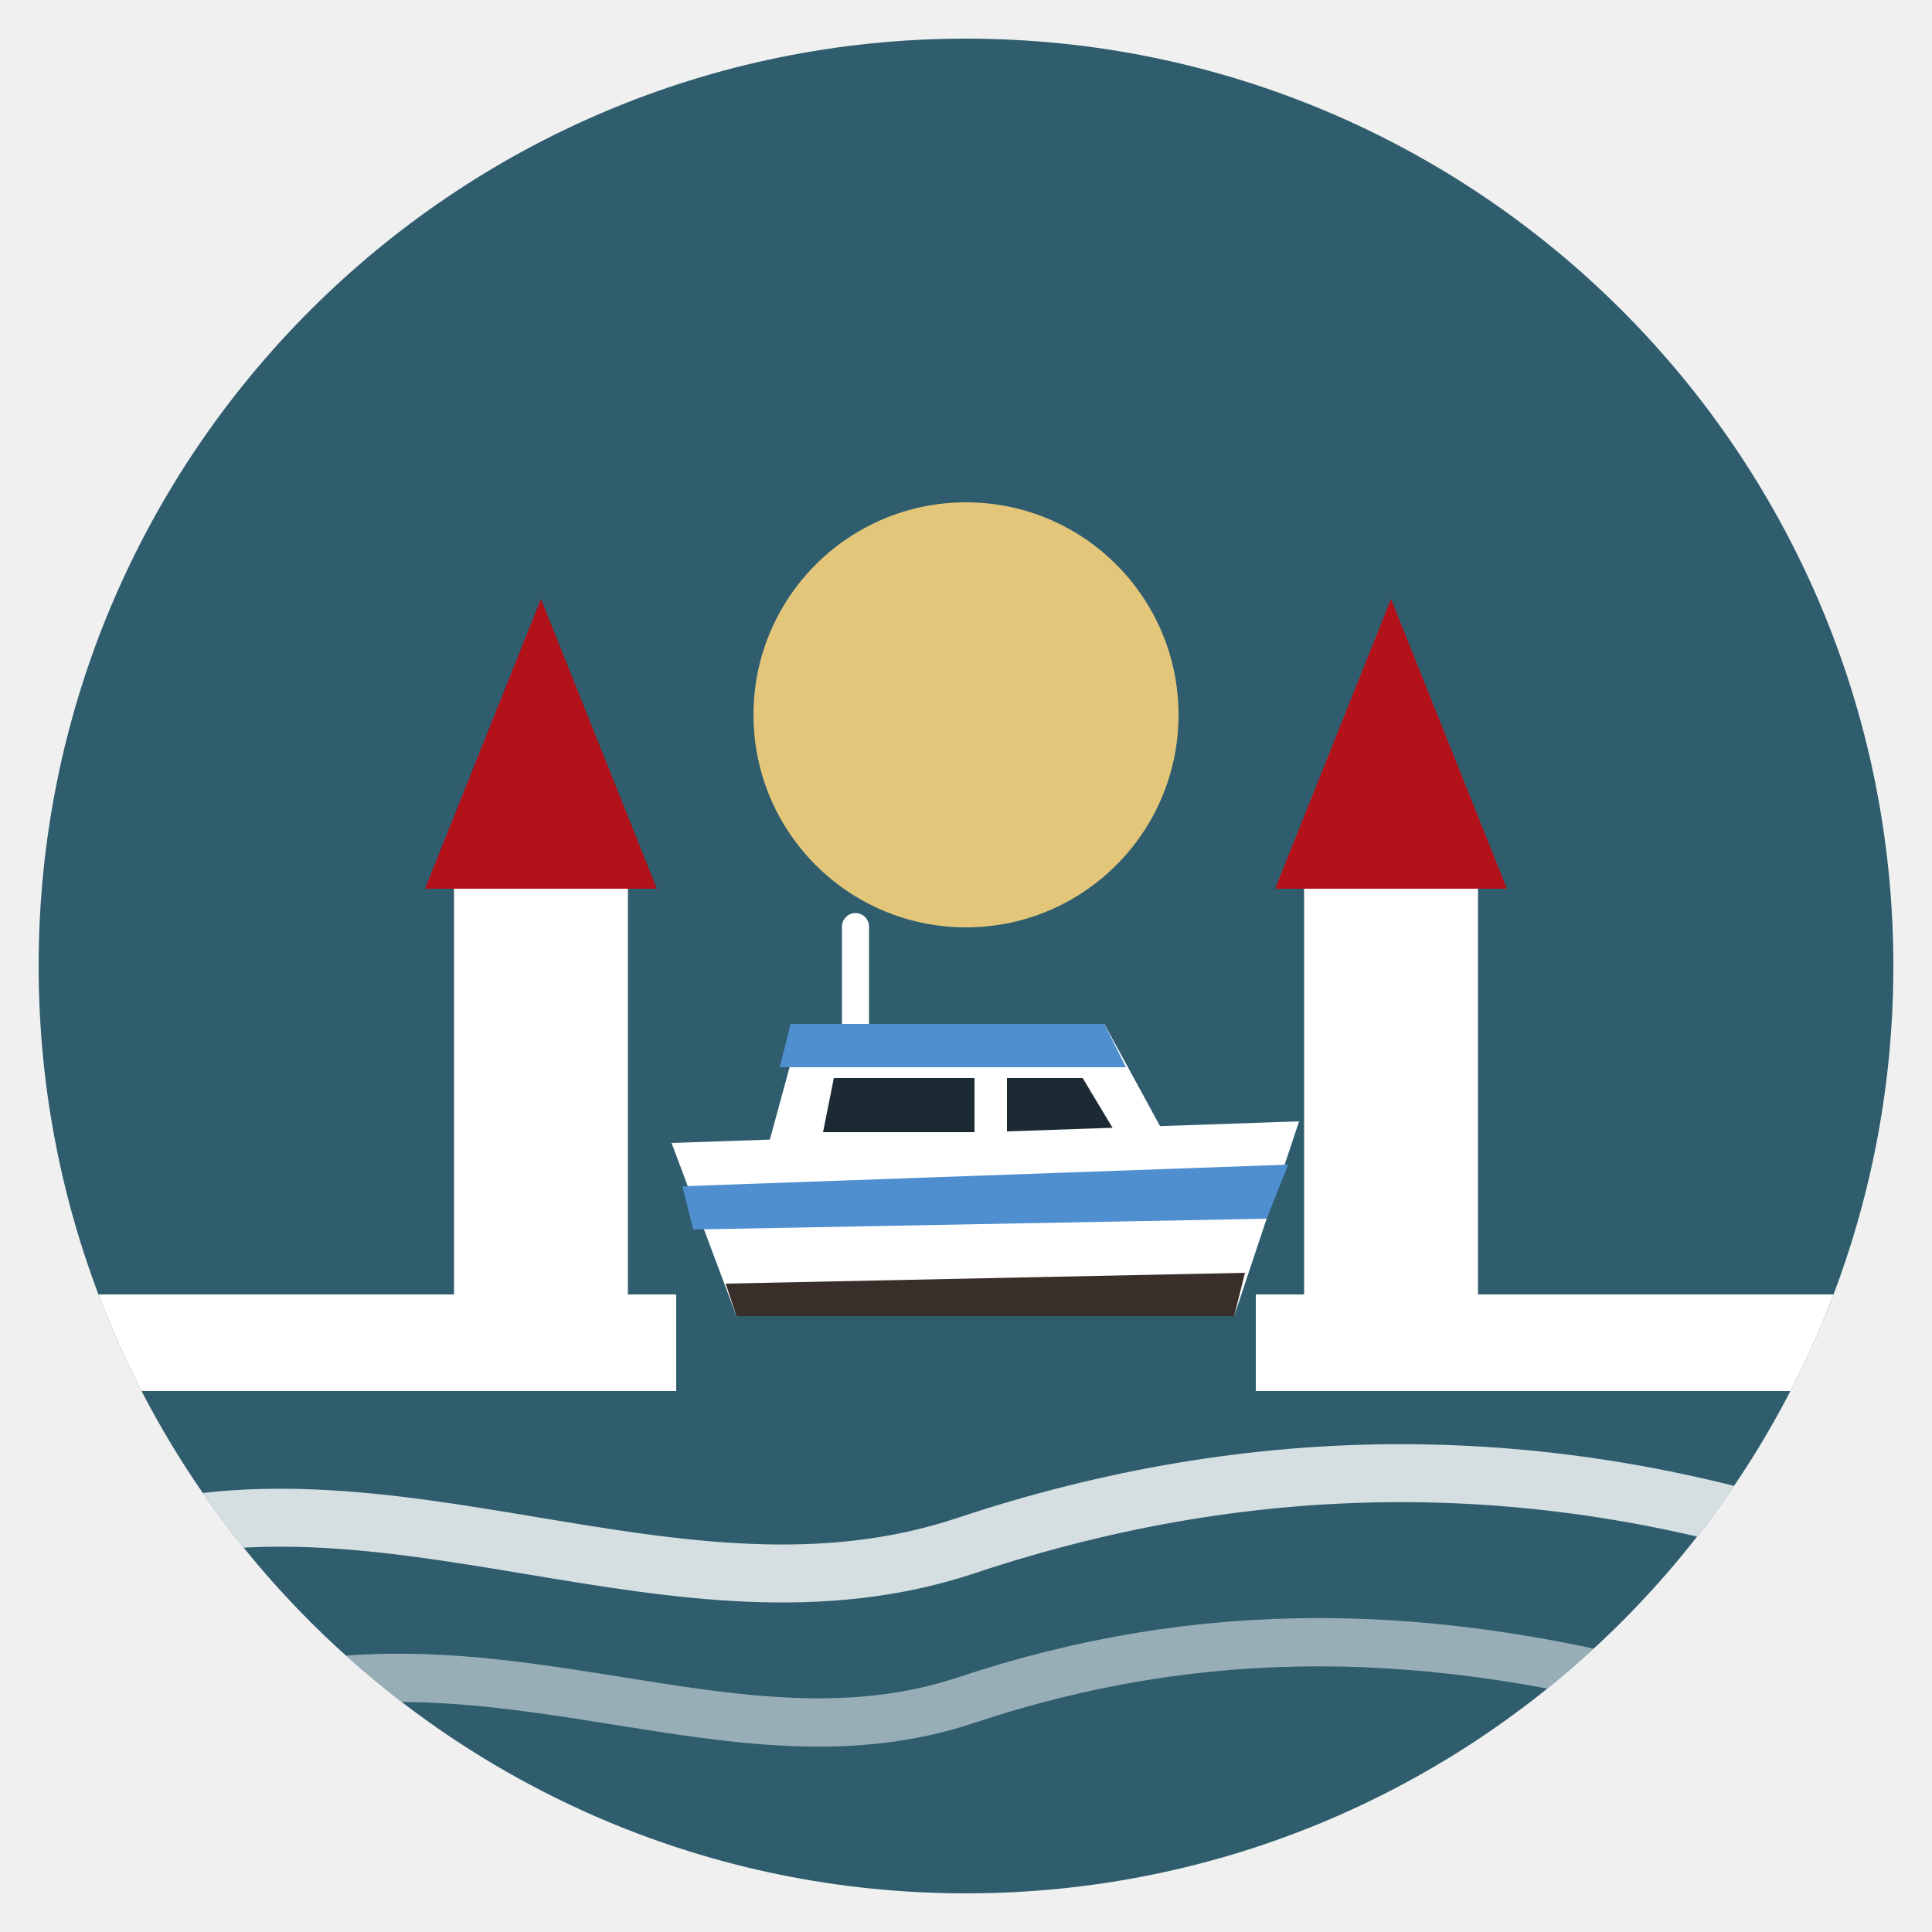
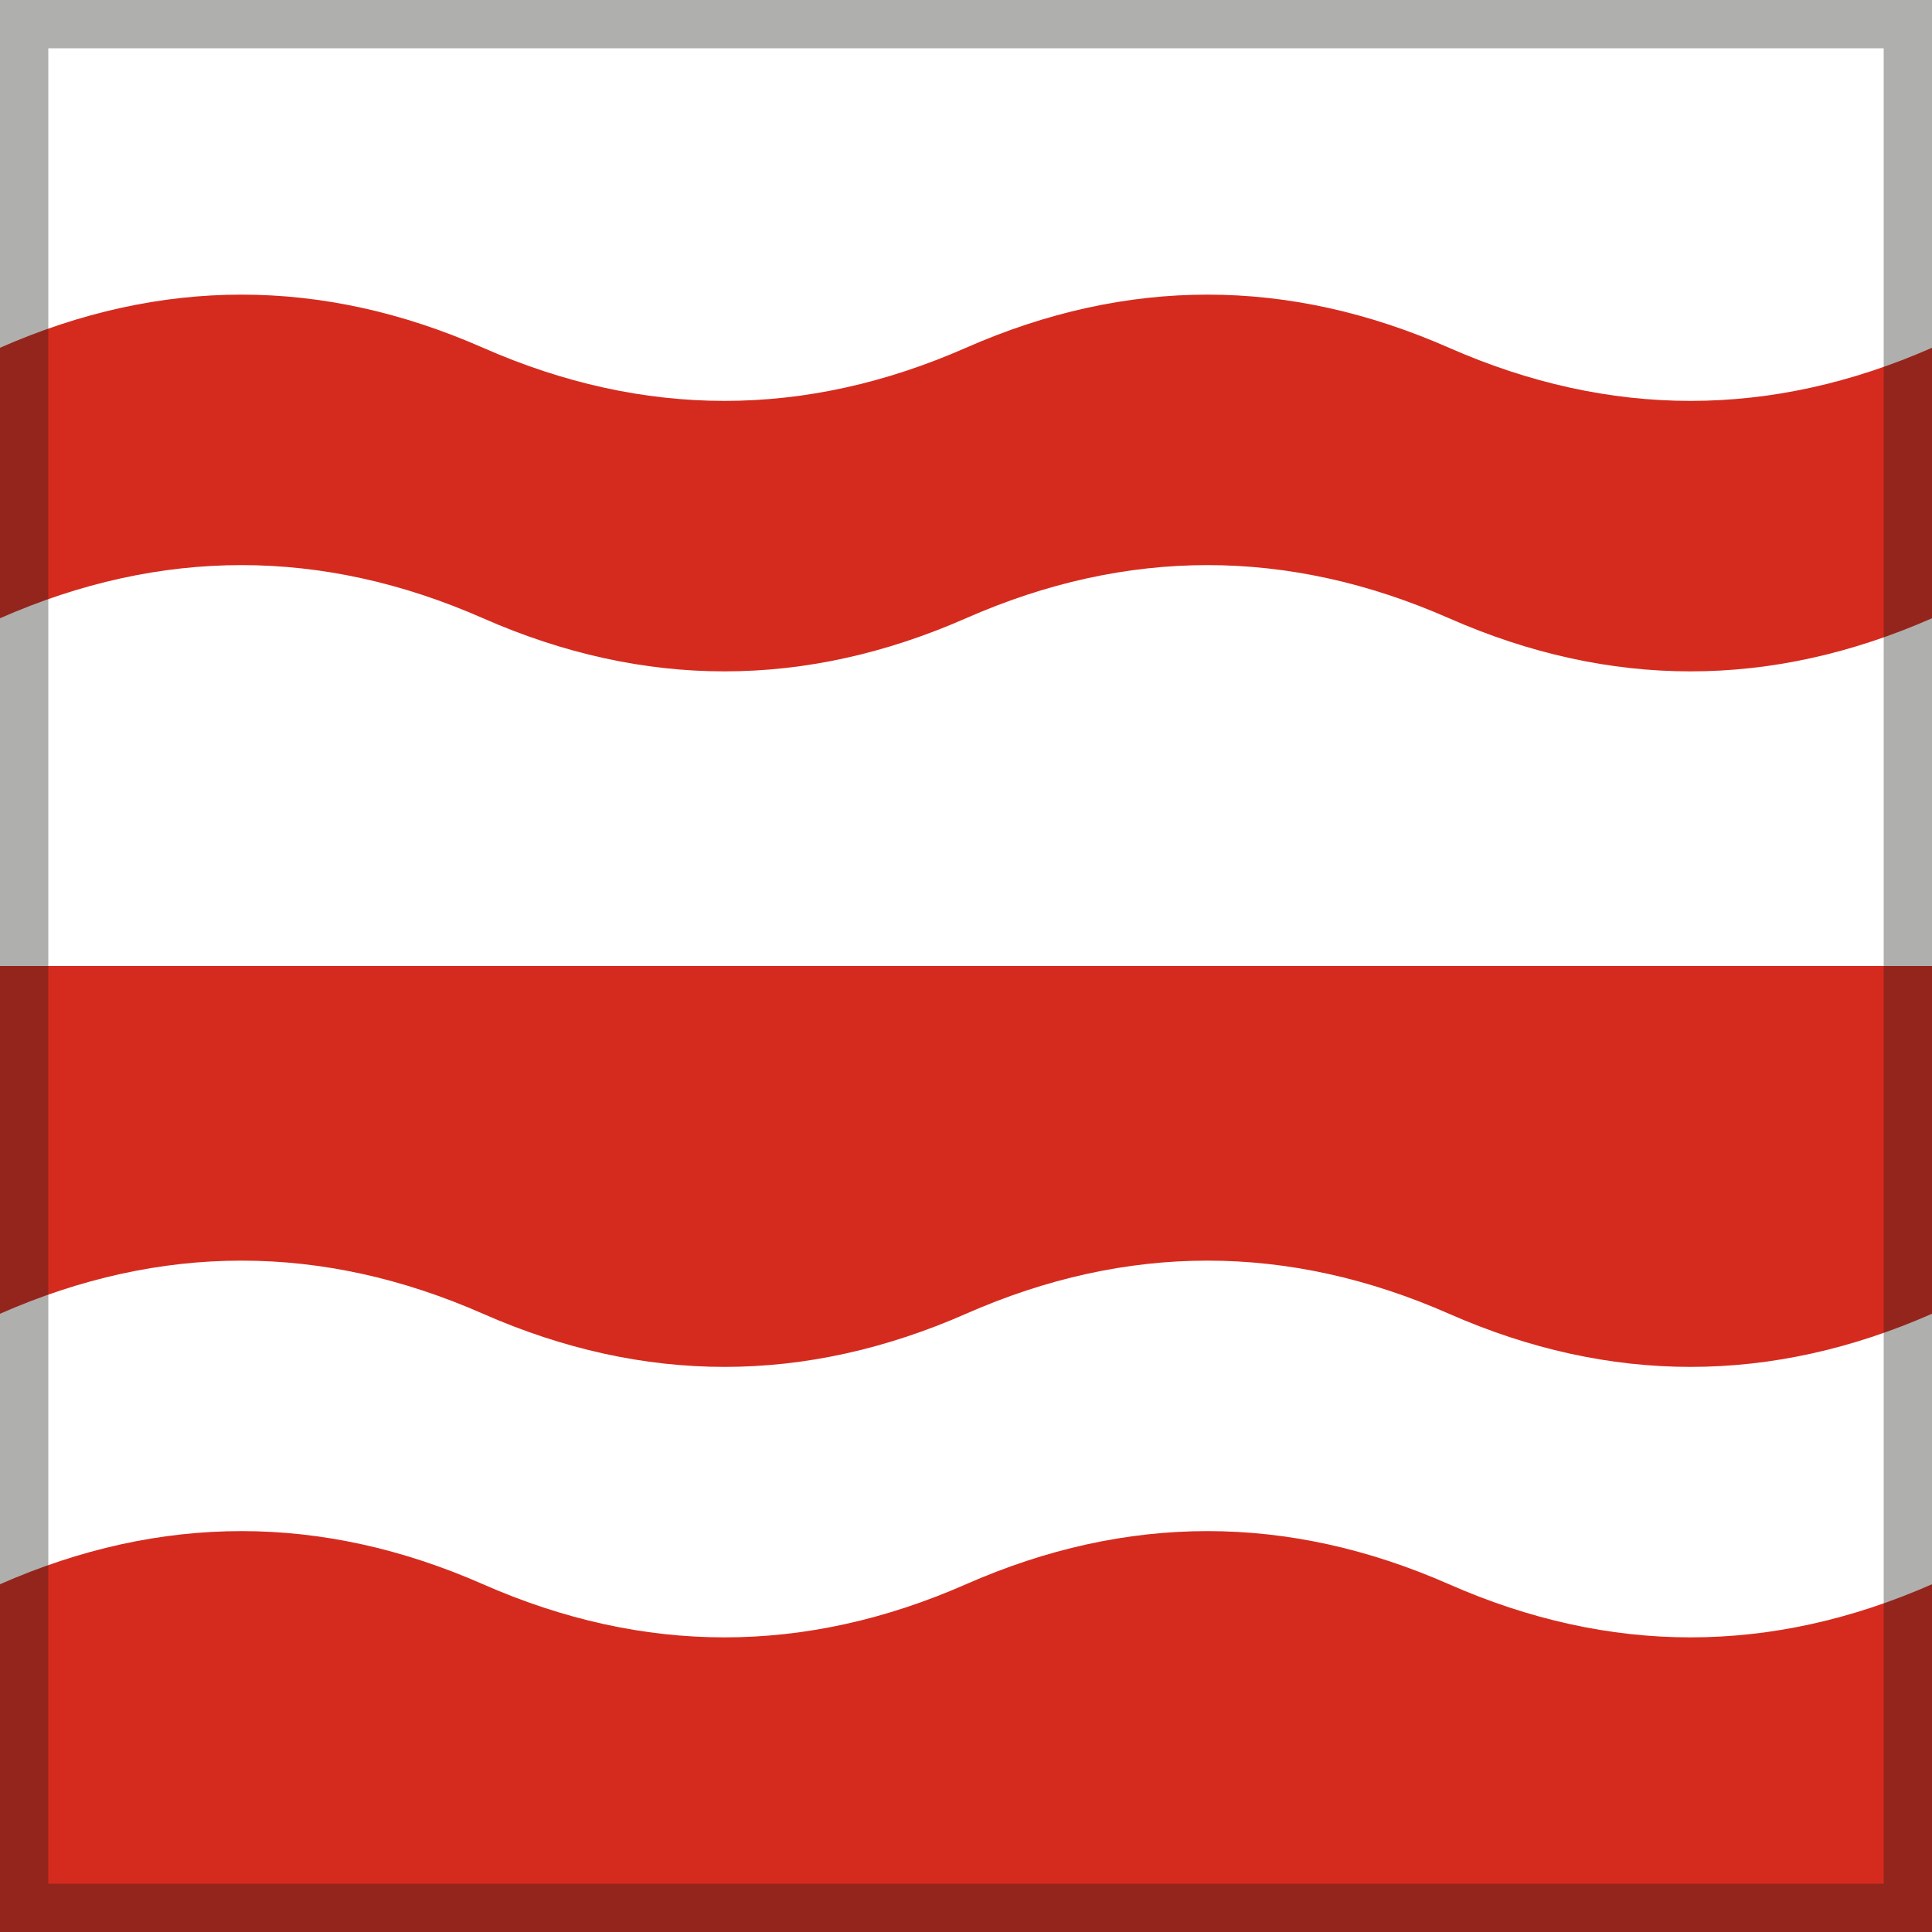
- <svg xmlns="http://www.w3.org/2000/svg" viewBox="0 0 200 200" width="200" height="200">
-   <circle cx="100" cy="100" r="96" fill="#2f5d6e" />
-   <clipPath id="emblem-clip">
-     <circle cx="100" cy="100" r="96" />
-   </clipPath>
-   <g clip-path="url(#emblem-clip)">
-     <circle cx="100" cy="74" r="22" fill="#f6d27a" opacity=".9" />
-     <rect x="0" y="134" width="70" height="10" fill="#fff" />
-     <rect x="130" y="134" width="70" height="10" fill="#fff" />
-     <path d="M44 92 L56 62 L68 92 Z" fill="#b3121a" />
-     <rect x="47" y="92" width="18" height="44" fill="#fff" />
-     <path d="M132 92 L144 62 L156 92 Z" fill="#b3121a" />
-     <rect x="135" y="92" width="18" height="44" fill="#fff" />
-     <g transform="translate(102 134) scale(1.12) translate(-102 -134)">
-       <path d="M90 100 L90 109" stroke="#fff" stroke-width="2.5" stroke-linecap="round" />
-       <path d="M85 109 L113 109 L119 120 L82 120 Z" fill="#fff" />
-       <path d="M84 109 L113 109 L115 113 L83 113 Z" fill="#4f8fd0" />
-       <path d="M88 114 L101 114 L101 119 L87 119 Z" fill="#1c2b33" />
-       <path d="M104 114 L111 114 L114 119 L104 119 Z" fill="#1c2b33" />
-       <path d="M73 120 L131 118 L125 136 L79 136 Z" fill="#fff" />
-       <path d="M74 124 L130 122 L128 127 L75 128 Z" fill="#4f8fd0" />
-       <path d="M78 133 L126 132 L125 136 L79 136 Z" fill="#3a2e2a" />
-     </g>
-     <path d="M10 160 C40 150 70 170 100 160 S160 150 190 160" fill="none" stroke="#fff" stroke-width="6" stroke-linecap="round" opacity=".8" />
-     <path d="M24 176 C52 168 76 184 100 176 S148 168 176 176" fill="none" stroke="#fff" stroke-width="5" stroke-linecap="round" opacity=".5" />
-   </g>
+ <svg xmlns="http://www.w3.org/2000/svg" viewBox="0 0 40 40">
+   <path d="M0 0h40v20H0z" fill="#fff" />
+   <path d="M0 20h40v20H0z" fill="#d52b1e" />
+   <path d="M0 7.2Q5 5 10 7.2T20 7.2T30 7.2T40 7.2V12.8Q35 15 30 12.8T20 12.8T10 12.8T0 12.8Z" fill="#d52b1e" />
+   <path d="M0 27.2Q5 25 10 27.2T20 27.2T30 27.2T40 27.2V32.8Q35 35 30 32.8T20 32.8T10 32.8T0 32.8Z" fill="#fff" />
+   <path d="M.5.5h39v39H.5z" fill="none" stroke="#1c1b19" stroke-opacity=".35" />
</svg>
